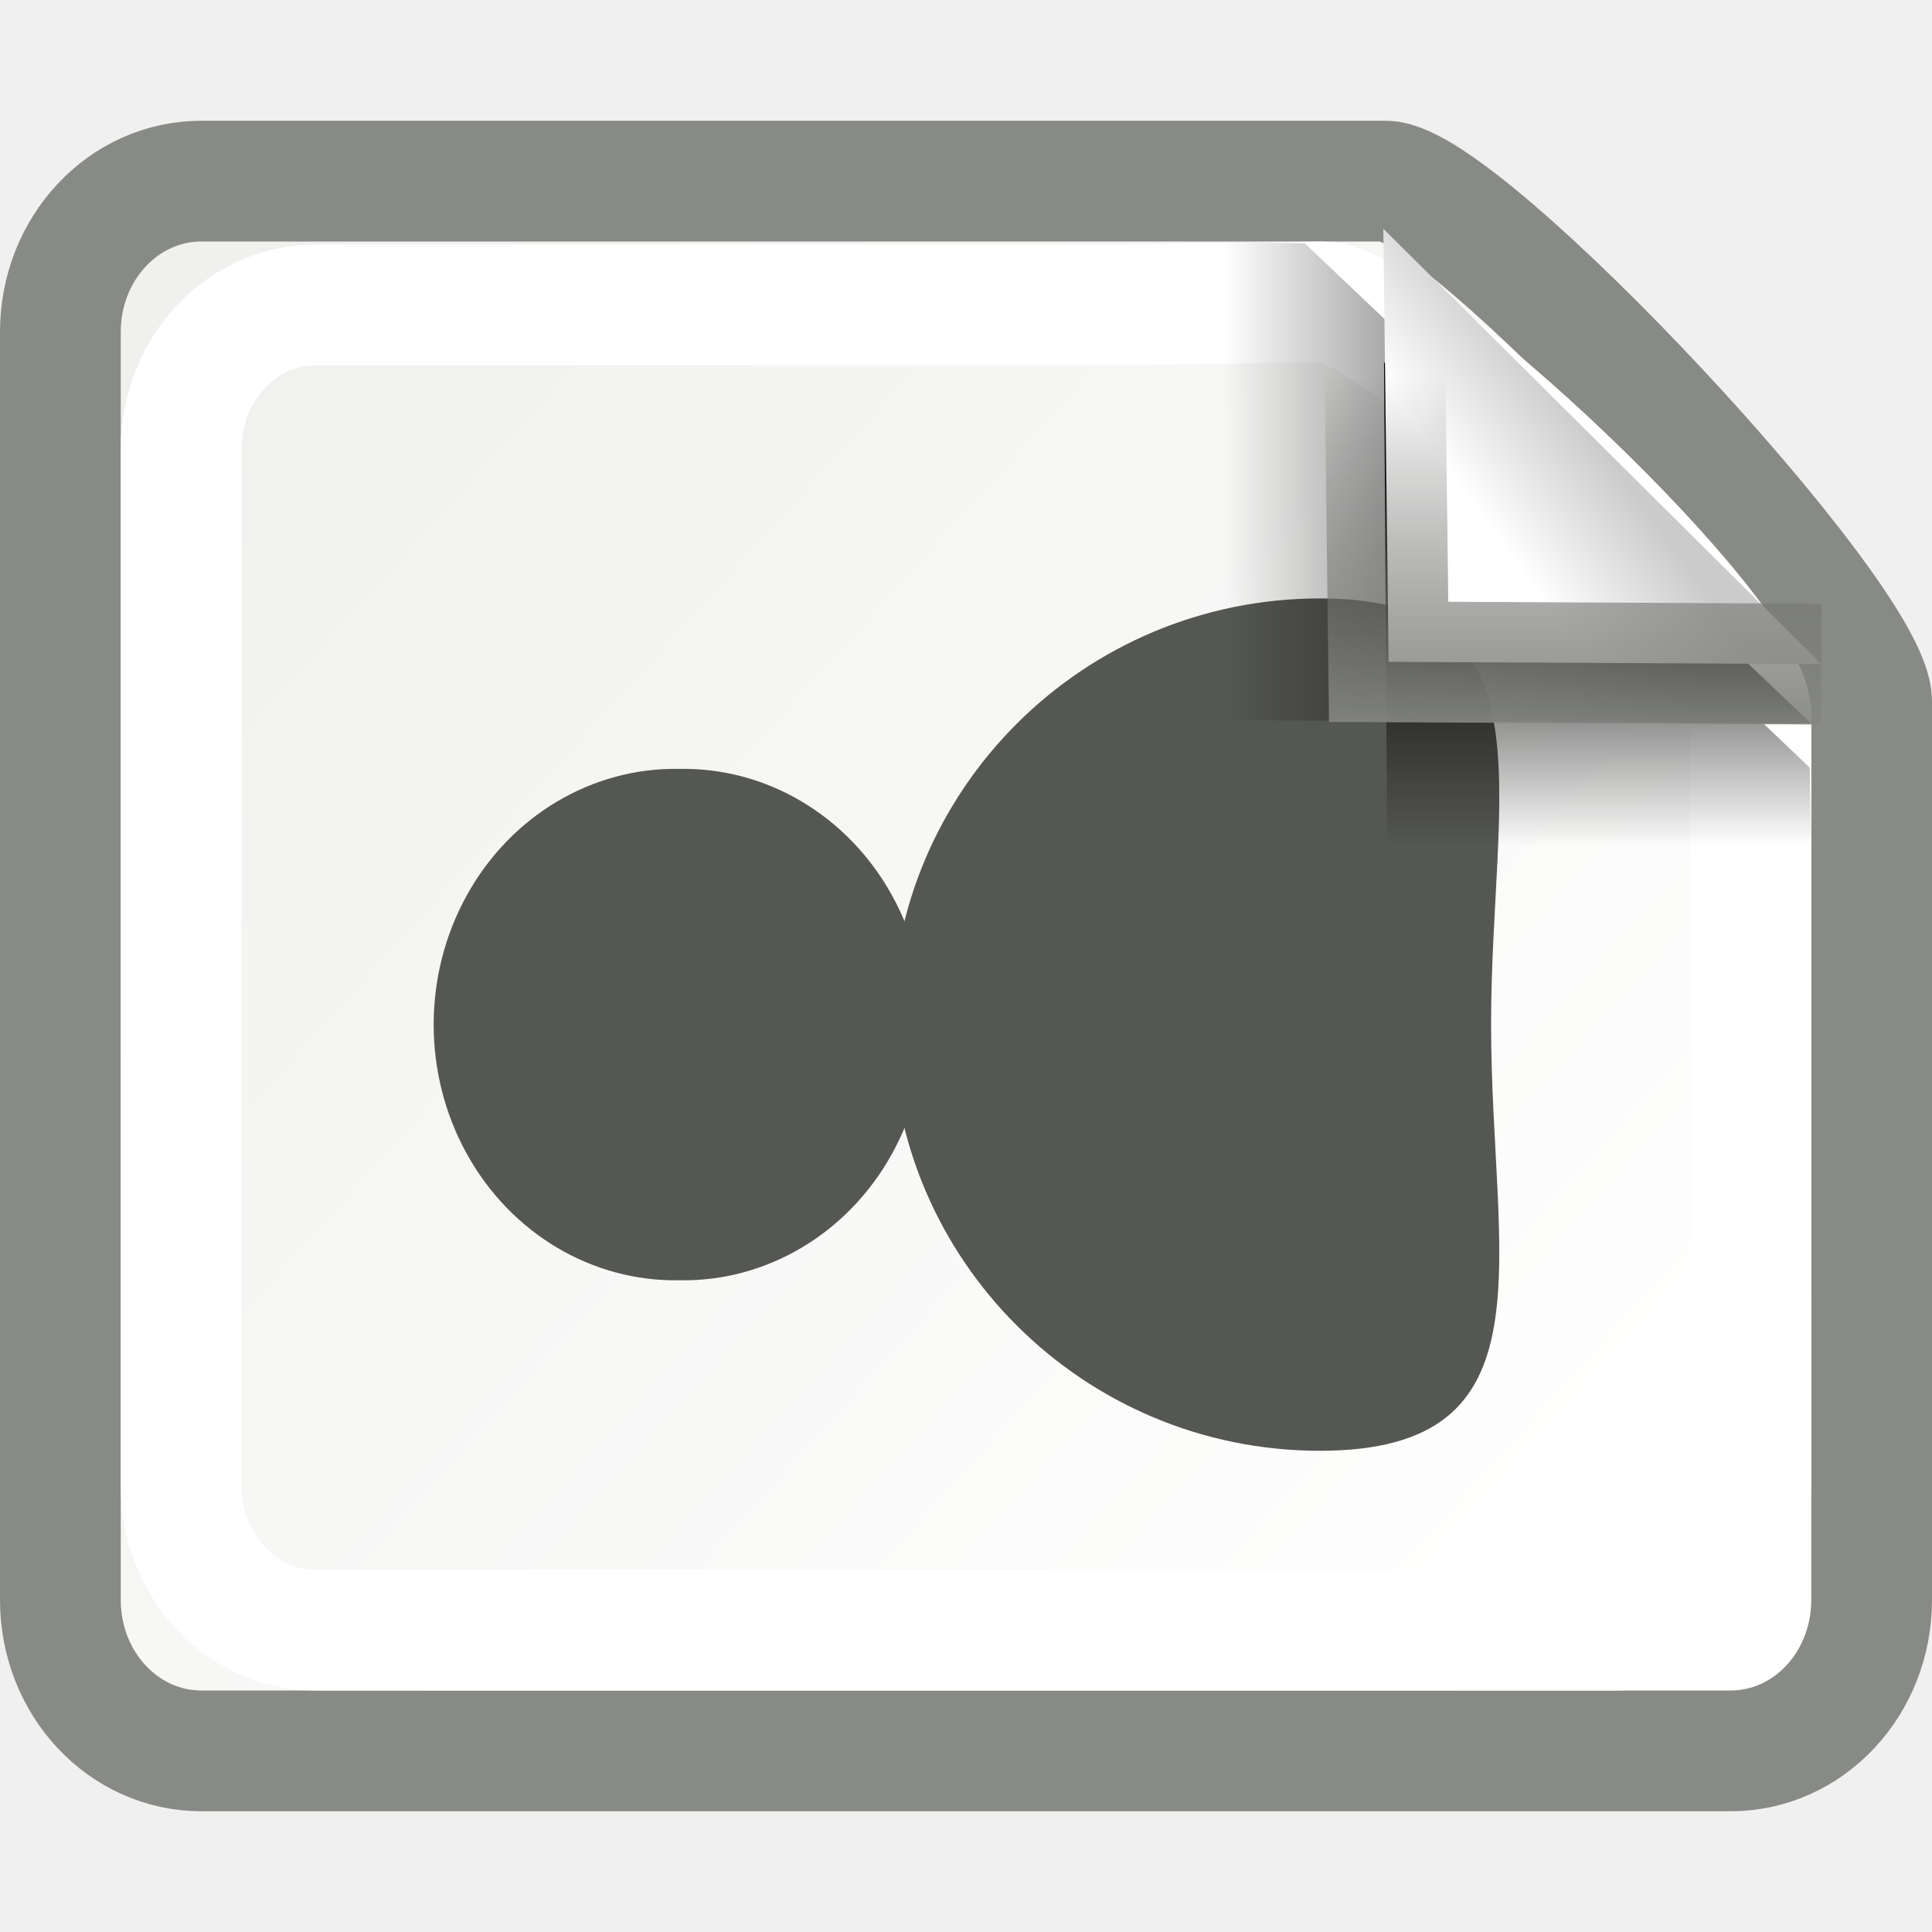
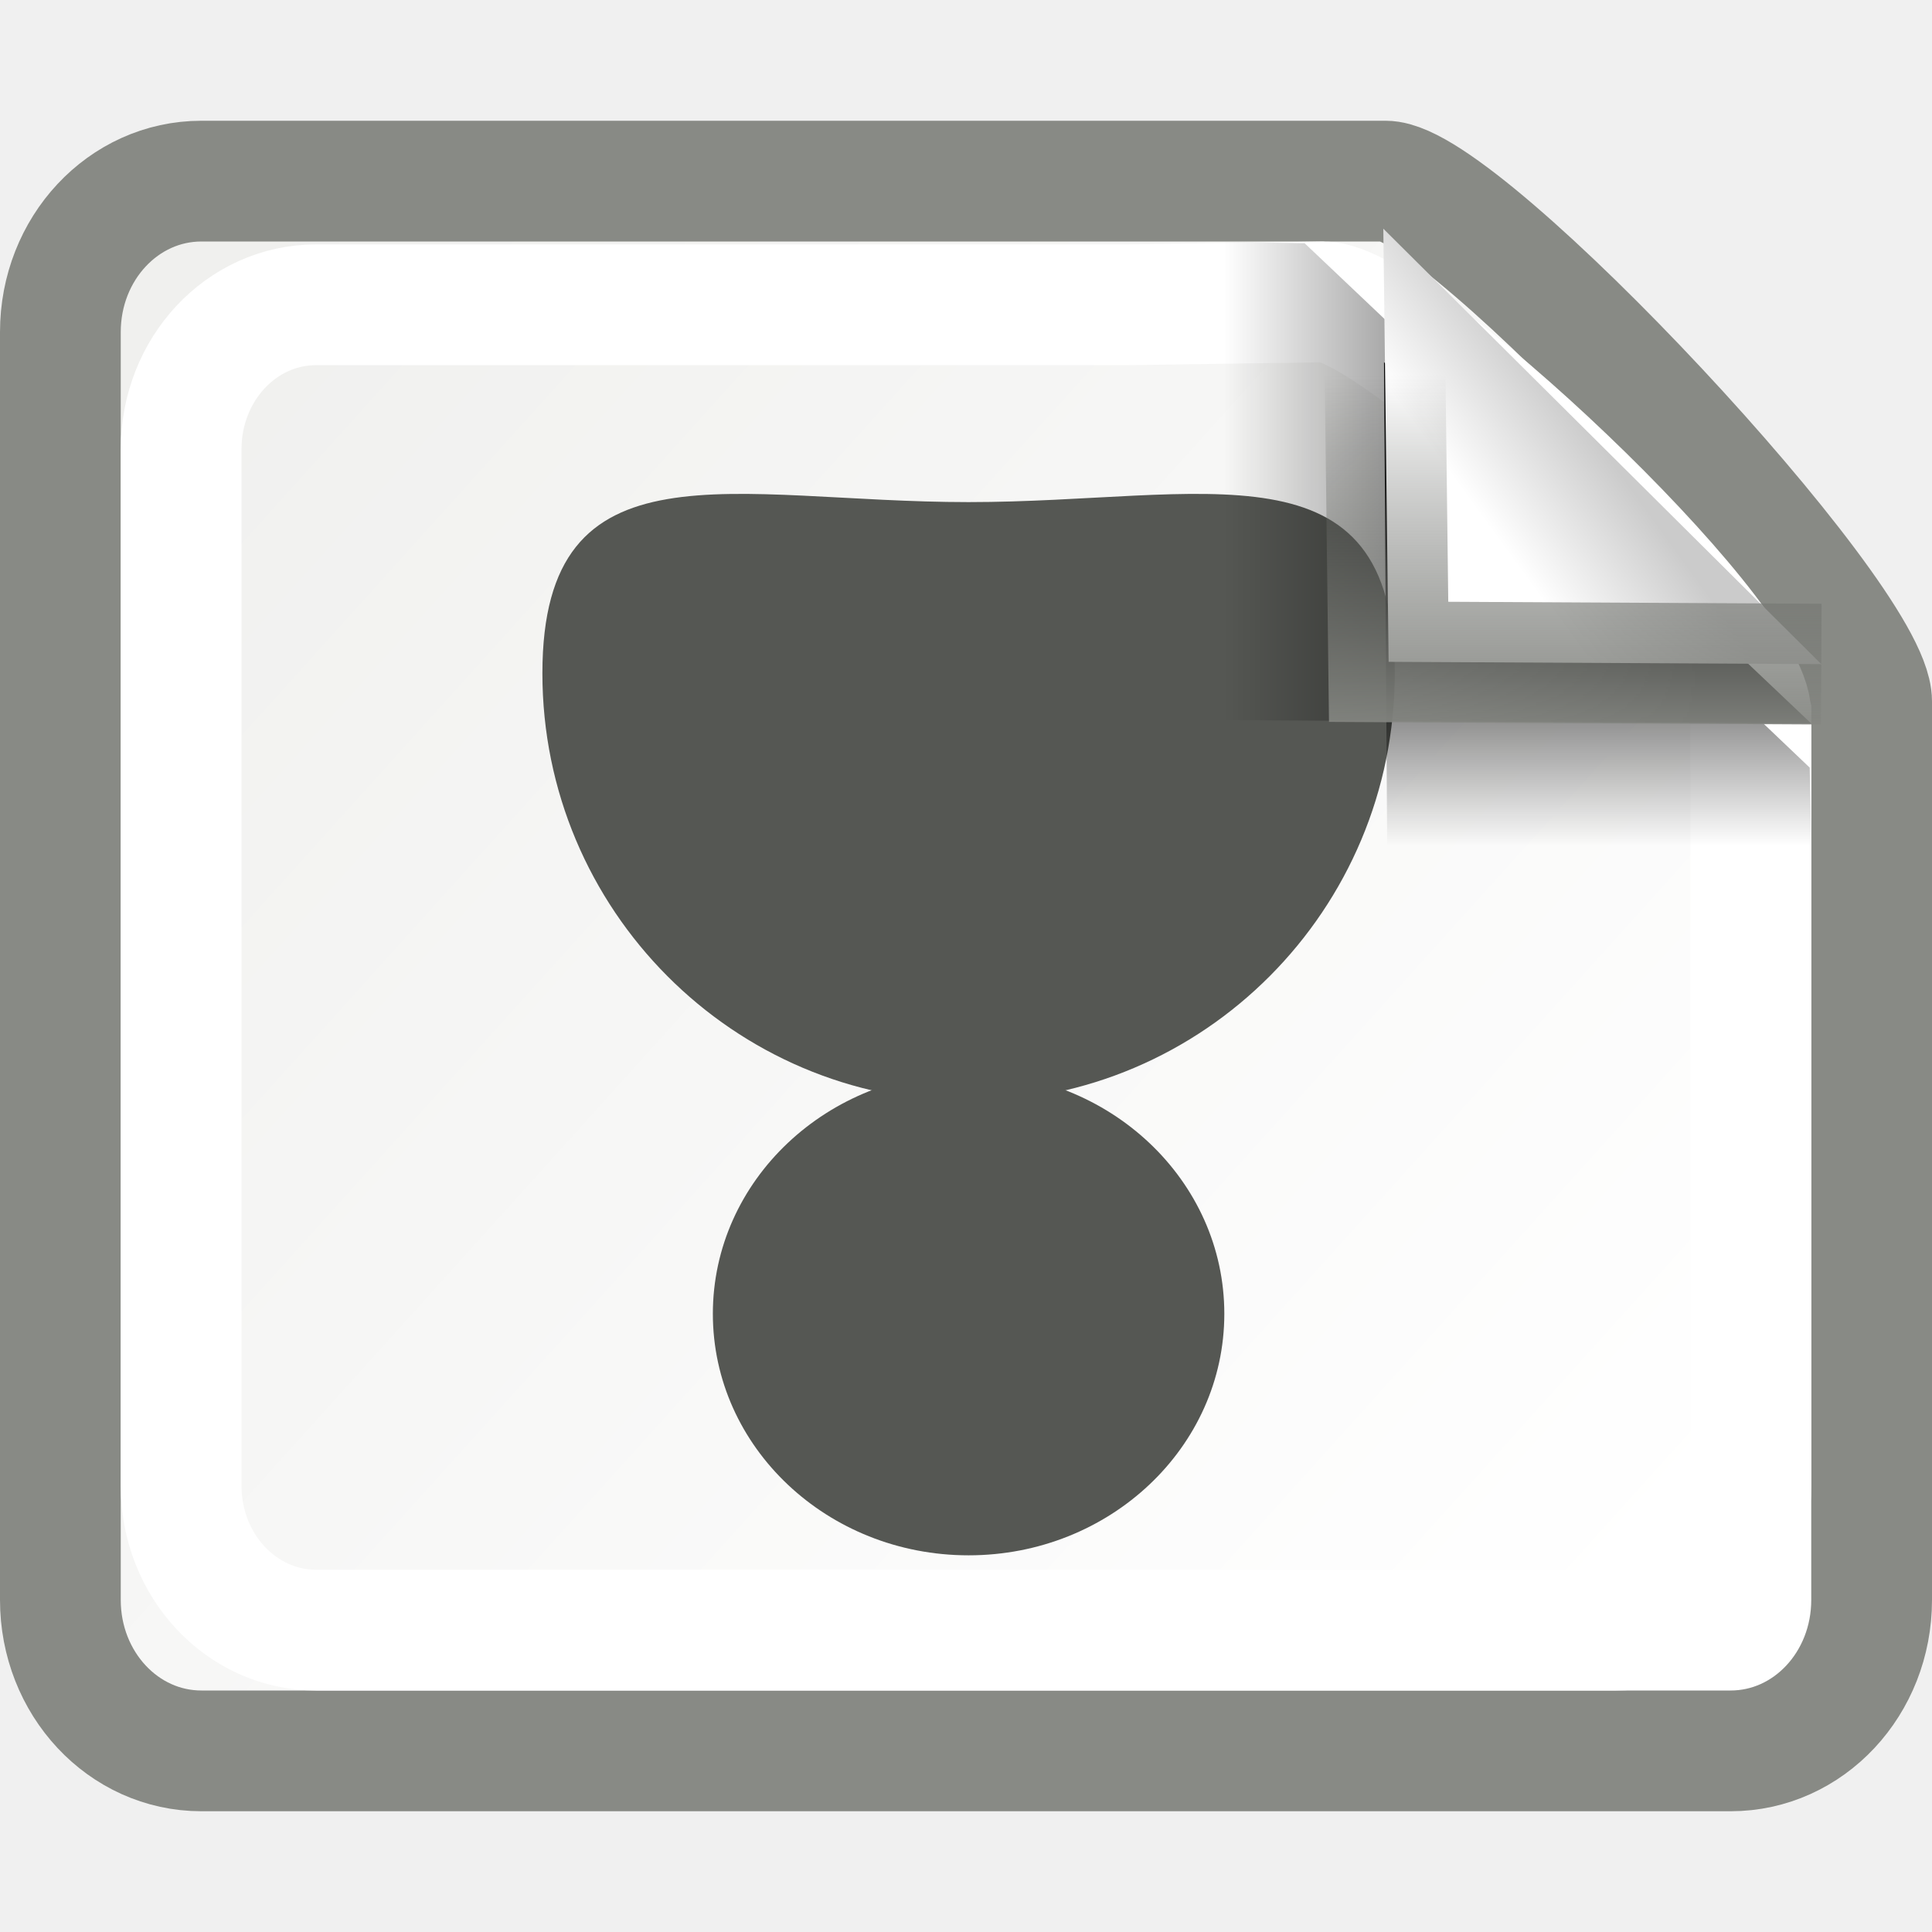
<svg xmlns="http://www.w3.org/2000/svg" xmlns:xlink="http://www.w3.org/1999/xlink" width="16" height="16" id="svg2" version="1.0">
  <defs id="defs3">
    <linearGradient id="linearGradient4924">
      <stop style="stop-color:#888a85;stop-opacity:1" offset="0" id="stop4926" />
      <stop style="stop-color:#555753;stop-opacity:0" offset="1" id="stop4928" />
    </linearGradient>
    <linearGradient id="linearGradient6108">
      <stop style="stop-color:#000000;stop-opacity:1;" offset="0" id="stop6110" />
      <stop style="stop-color:#000000;stop-opacity:0;" offset="1" id="stop6112" />
    </linearGradient>
    <linearGradient id="linearGradient6076">
      <stop style="stop-color:#ffffff;stop-opacity:1" offset="0" id="stop6078" />
      <stop style="stop-color:#cbcbcb;stop-opacity:1" offset="1" id="stop6080" />
    </linearGradient>
    <linearGradient id="linearGradient6056">
      <stop style="stop-color:#ffffff;stop-opacity:1" offset="0" id="stop6058" />
      <stop style="stop-color:#eeeeec;stop-opacity:1" offset="1" id="stop6060" />
    </linearGradient>
    <linearGradient xlink:href="#linearGradient6056" id="linearGradient6062" x1="4.856" y1="3.636" x2="21.892" y2="21.275" gradientUnits="userSpaceOnUse" />
    <linearGradient xlink:href="#linearGradient6076" id="linearGradient6082" x1="17.688" y1="4.528" x2="18.562" y2="3.749" gradientUnits="userSpaceOnUse" gradientTransform="translate(-1,0.4954723)" />
    <linearGradient xlink:href="#linearGradient6108" id="linearGradient6114" x1="16.552" y1="2.963" x2="16.552" y2="7.836" gradientUnits="userSpaceOnUse" />
    <linearGradient xlink:href="#linearGradient6056" id="linearGradient6129" gradientUnits="userSpaceOnUse" x1="4.856" y1="3.636" x2="21.892" y2="21.275" />
    <linearGradient xlink:href="#linearGradient6108" id="linearGradient6131" gradientUnits="userSpaceOnUse" x1="16.552" y1="2.963" x2="16.552" y2="7.836" />
    <linearGradient xlink:href="#linearGradient6076" id="linearGradient6133" gradientUnits="userSpaceOnUse" gradientTransform="translate(-1,0.4954723)" x1="17.688" y1="4.528" x2="18.562" y2="3.749" />
    <linearGradient xlink:href="#linearGradient6076" id="linearGradient6136" gradientUnits="userSpaceOnUse" gradientTransform="matrix(0,-0.7058824,-0.7142857,0,15.78248,17.14706)" x1="17.688" y1="4.528" x2="18.624" y2="3.225" />
    <linearGradient xlink:href="#linearGradient6108" id="linearGradient6139" gradientUnits="userSpaceOnUse" x1="16.552" y1="2.963" x2="16.552" y2="7.836" gradientTransform="matrix(0,-0.7826932,-0.81822,0,16.54576,17.73213)" />
    <linearGradient xlink:href="#linearGradient6056" id="linearGradient6146" gradientUnits="userSpaceOnUse" x1="4.856" y1="3.636" x2="21.892" y2="21.275" gradientTransform="matrix(0,-0.7647058,-0.7142857,0,15.85714,17.17647)" />
    <linearGradient xlink:href="#linearGradient6108" id="linearGradient6150" gradientUnits="userSpaceOnUse" x1="16.552" y1="4.21" x2="16.552" y2="8.01" gradientTransform="matrix(0.6936392,0,0,0.6545762,1.057852,1.763391)" />
    <linearGradient xlink:href="#linearGradient4924" id="linearGradient4930" x1="11.693" y1="6.2" x2="11.693" y2="3.108" gradientUnits="userSpaceOnUse" />
  </defs>
  <g id="layer1">
    <path style="color:#000000;fill:url(#linearGradient6146);fill-opacity:1;fill-rule:evenodd;stroke:#888a85;stroke-width:1px;stroke-linecap:butt;stroke-linejoin:miter;marker:none;marker-start:none;marker-mid:none;marker-end:none;stroke-miterlimit:4;stroke-dashoffset:0;stroke-opacity:1;visibility:visible;display:inline;overflow:visible;enable-background:accumulate" d="M 15.5,13.25 L 15.5,5.809 C 15.5,5.116 12.122,1.5 11.475,1.5 L 1.668,1.5 C 1.021,1.5 0.5,2.058 0.5,2.75 L 0.5,13.25 C 0.5,13.942 1.021,14.5 1.668,14.5 L 14.332,14.5 C 14.979,14.5 15.5,13.942 15.5,13.25 z " id="rect4899" />
-     <g id="g6116" transform="matrix(0,-0.7058824,0.7090575,0,-0.4145594,16.95596)">
-       <path transform="matrix(0.9037057,0,0,0.849678,0.9402993,-8.7732462e-4)" d="M 15.558 10.028 A 3.32 3.32 0 1 1  8.919,10.028 A 3.32 3.32 0 1 1  15.558 10.028 z" id="path6068" style="opacity:1;color:#000000;fill:#555753;fill-opacity:1;fill-rule:evenodd;stroke:none;stroke-width:1px;stroke-linecap:butt;stroke-linejoin:miter;marker:none;marker-start:none;marker-mid:none;marker-end:none;stroke-miterlimit:4;stroke-dasharray:none;stroke-dashoffset:0;stroke-opacity:1;visibility:visible;display:inline;overflow:visible;enable-background:accumulate" />
-       <path id="path6070" d="M 17,16 C 17,18.76 14.76,18 12,18 C 9.24,18 7,18.76 7,16 C 7,13.24 9.24,11 12,11 C 14.76,11 17,13.24 17,16 z " style="color:#000000;fill:#555753;fill-opacity:1;fill-rule:evenodd;stroke:none;stroke-width:1px;stroke-linecap:butt;stroke-linejoin:miter;marker:none;marker-start:none;marker-mid:none;marker-end:none;stroke-miterlimit:4;stroke-dashoffset:0;stroke-opacity:1;visibility:visible;display:inline;overflow:visible;enable-background:accumulate" />
+     <g id="g6116" transform="matrix(-0.7058824,0,0,-0.7090575,16.49191,16.92125)">
+       <path transform="matrix(0.9037057,0,0,0.849678,0.9402993,-8.7732462e-4)" d="m 15.558,10.028 c 0,1.833 -1.486,3.32 -3.32,3.32 -1.833,0 -3.32,-1.486 -3.32,-3.32 0,-1.833 1.486,-3.32 3.32,-3.32 1.833,0 3.32,1.486 3.32,3.32 z" id="path6068" style="color:#000000;fill:#555753;fill-opacity:1;fill-rule:evenodd;stroke:none;stroke-width:1px;marker:none;visibility:visible;display:inline;overflow:visible;enable-background:accumulate" />
+       <path id="path6070" d="m 17,16 c 0,2.76 -2.24,2 -5,2 -2.76,0 -5,0.76 -5,-2 0,-2.76 2.24,-5 5,-5 2.76,0 5,2.24 5,5 z" style="color:#000000;fill:#555753;fill-opacity:1;fill-rule:evenodd;stroke:none;stroke-width:1px;marker:none;visibility:visible;display:inline;overflow:visible;enable-background:accumulate" />
    </g>
    <path id="path6084" d="M 14.5,12.304 L 14.5,5.916 C 14.5,5.253 11.581,2.5 10.961,2.5 L 9.349,2.524 L 2.619,2.524 C 1.999,2.524 1.5,3.058 1.5,3.721 L 1.5,12.304 C 1.5,12.966 1.999,13.5 2.619,13.5 L 13.381,13.5 C 14.001,13.5 14.5,12.966 14.5,12.304 z " style="color:#000000;fill:none;fill-opacity:1;fill-rule:evenodd;stroke:#ffffff;stroke-width:1px;stroke-linecap:butt;stroke-linejoin:miter;marker:none;marker-start:none;marker-mid:none;marker-end:none;stroke-miterlimit:4;stroke-dashoffset:0;stroke-opacity:1;visibility:visible;display:inline;overflow:visible;enable-background:accumulate" />
    <path id="path6104" d="M 15,5.992 L 10.804,2.014 L 10,2 L 10,5.963 L 15,5.992 z " style="fill:url(#linearGradient6139);fill-opacity:1;fill-rule:evenodd;stroke:none;stroke-width:1px;stroke-linecap:butt;stroke-linejoin:miter;stroke-opacity:1" />
    <path style="fill:url(#linearGradient6150);fill-opacity:1;fill-rule:evenodd;stroke:none;stroke-width:1px;stroke-linecap:butt;stroke-linejoin:miter;stroke-opacity:1" d="M 11.462,3 L 14.987,6.357 L 15,7 L 11.488,7 L 11.462,3 z " id="path6148" />
    <path style="fill:url(#linearGradient6136);fill-opacity:1.0;fill-rule:evenodd;stroke:url(#linearGradient4930);stroke-width:1px;stroke-linecap:butt;stroke-linejoin:miter;stroke-opacity:1" d="M 11.456,1.894 L 11.5,5.481 L 15.083,5.5" id="path6074" />
  </g>
</svg>
